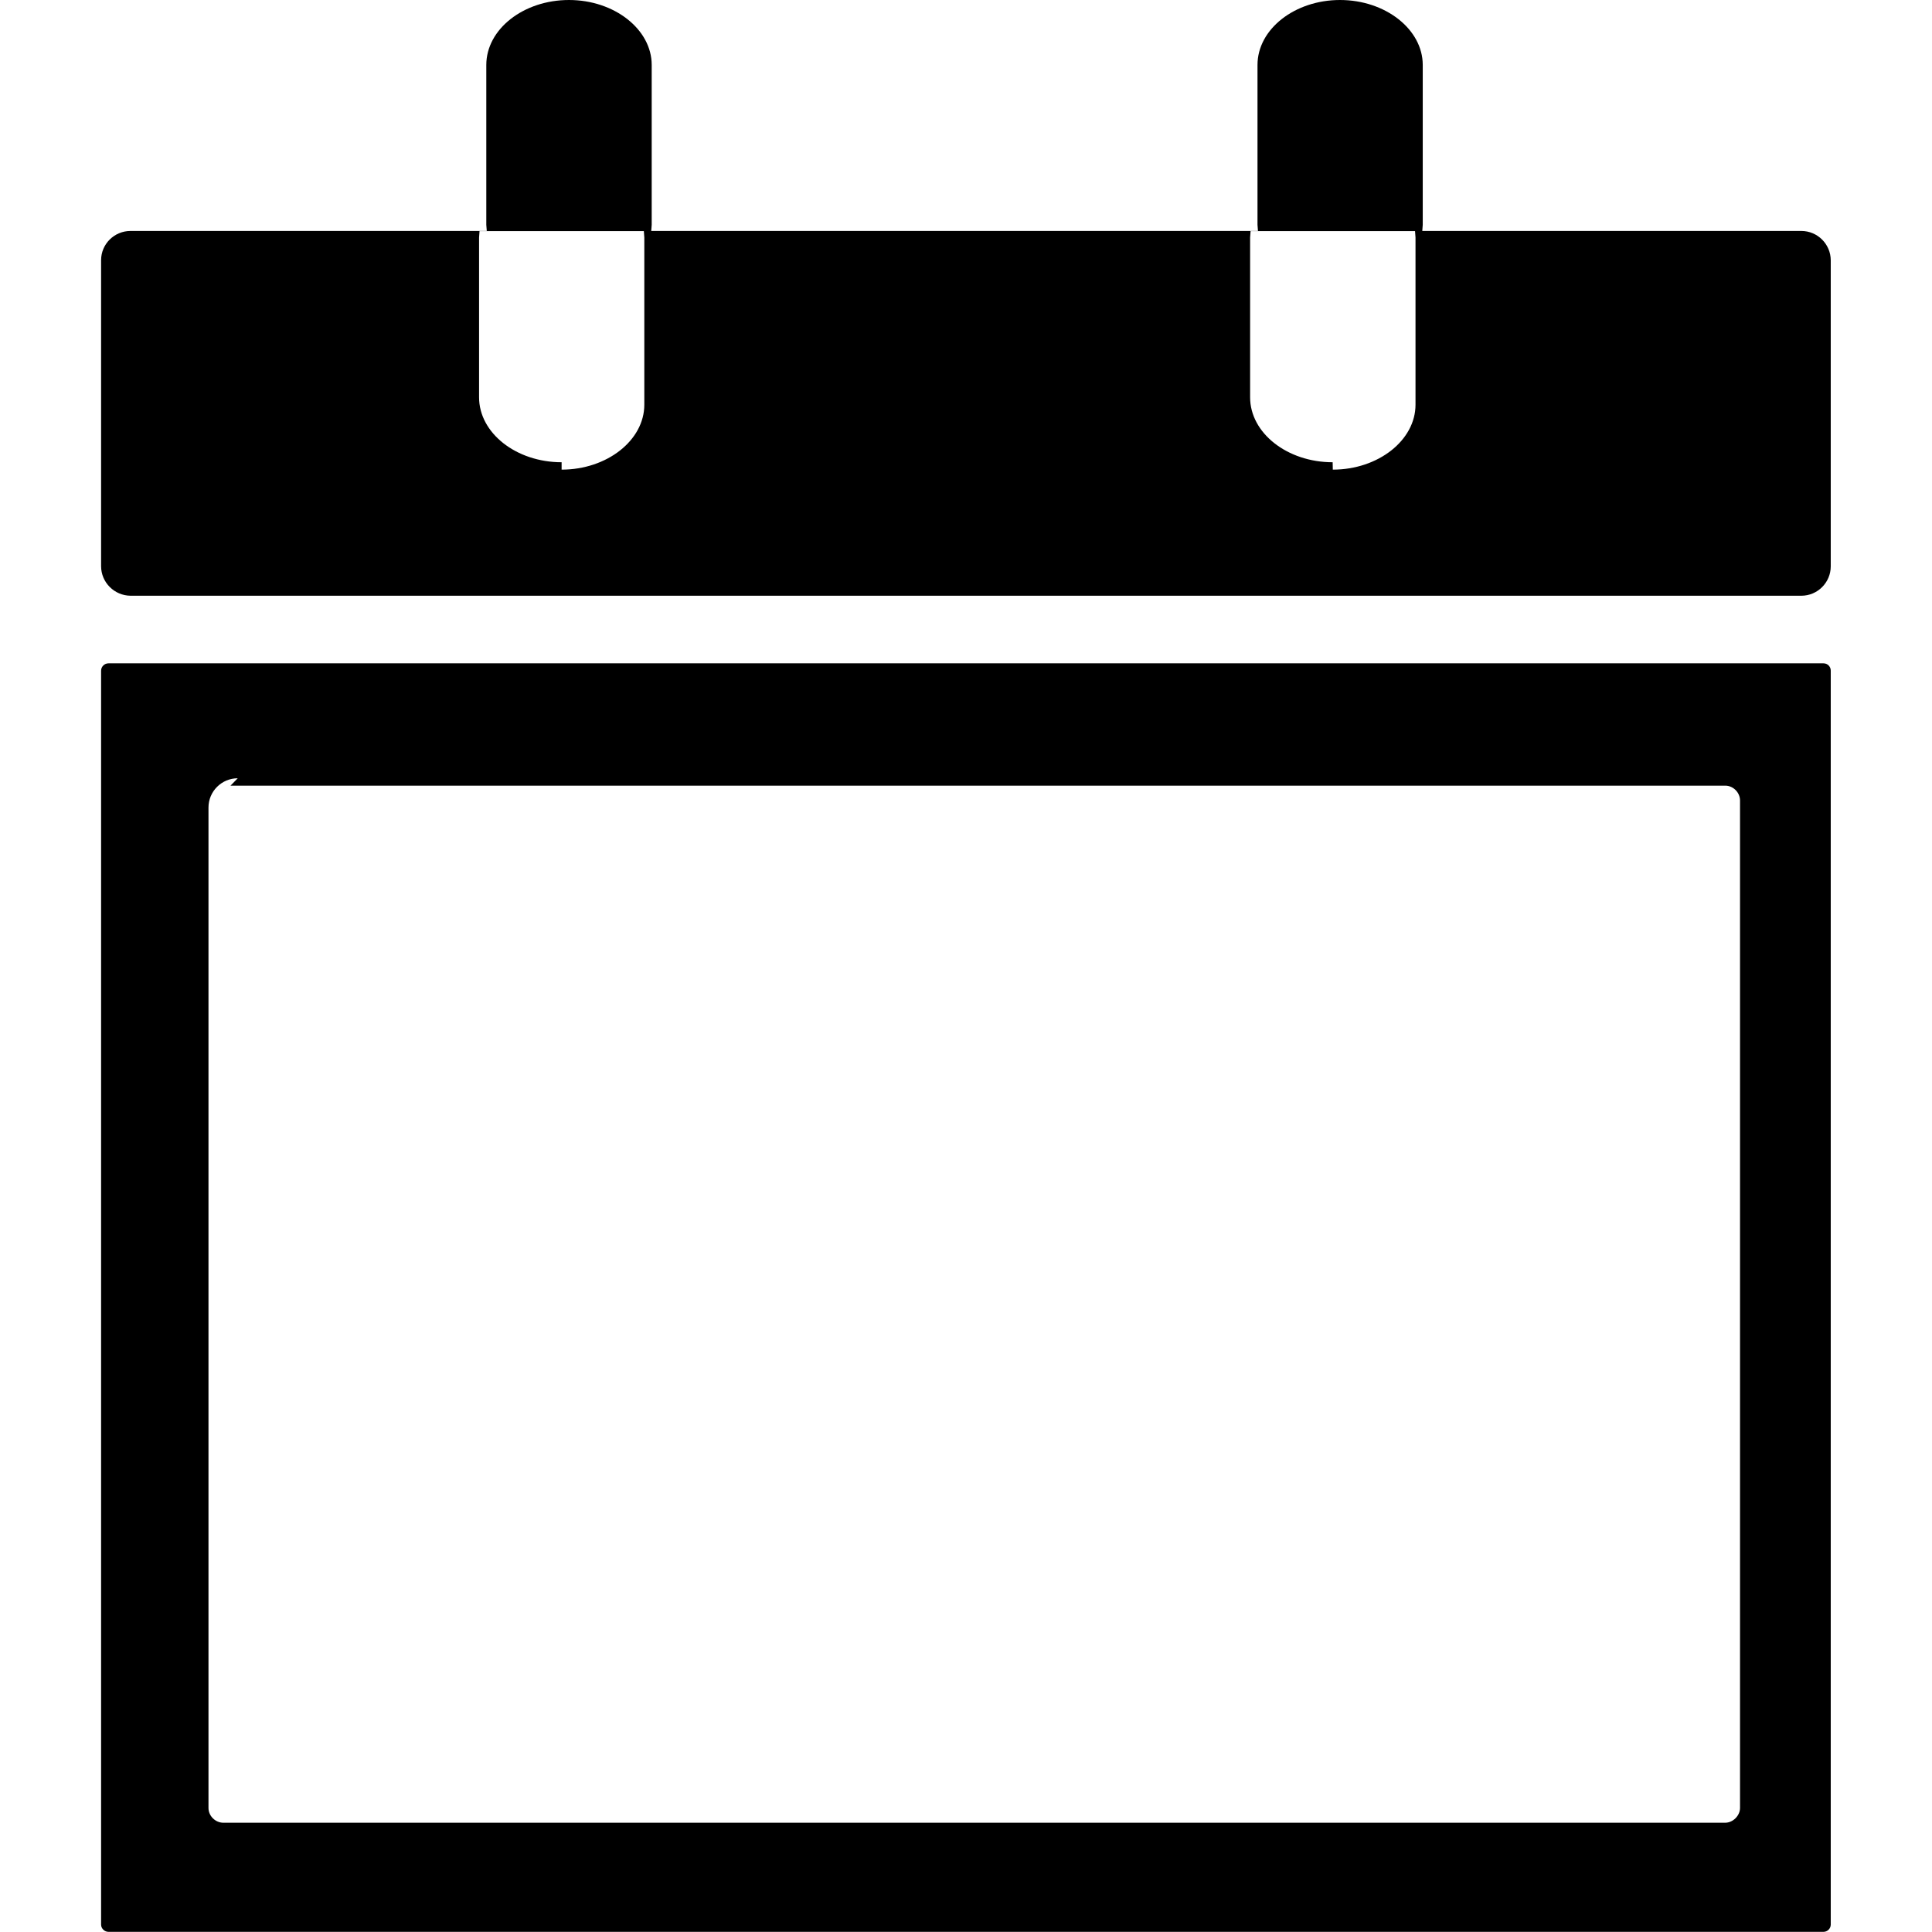
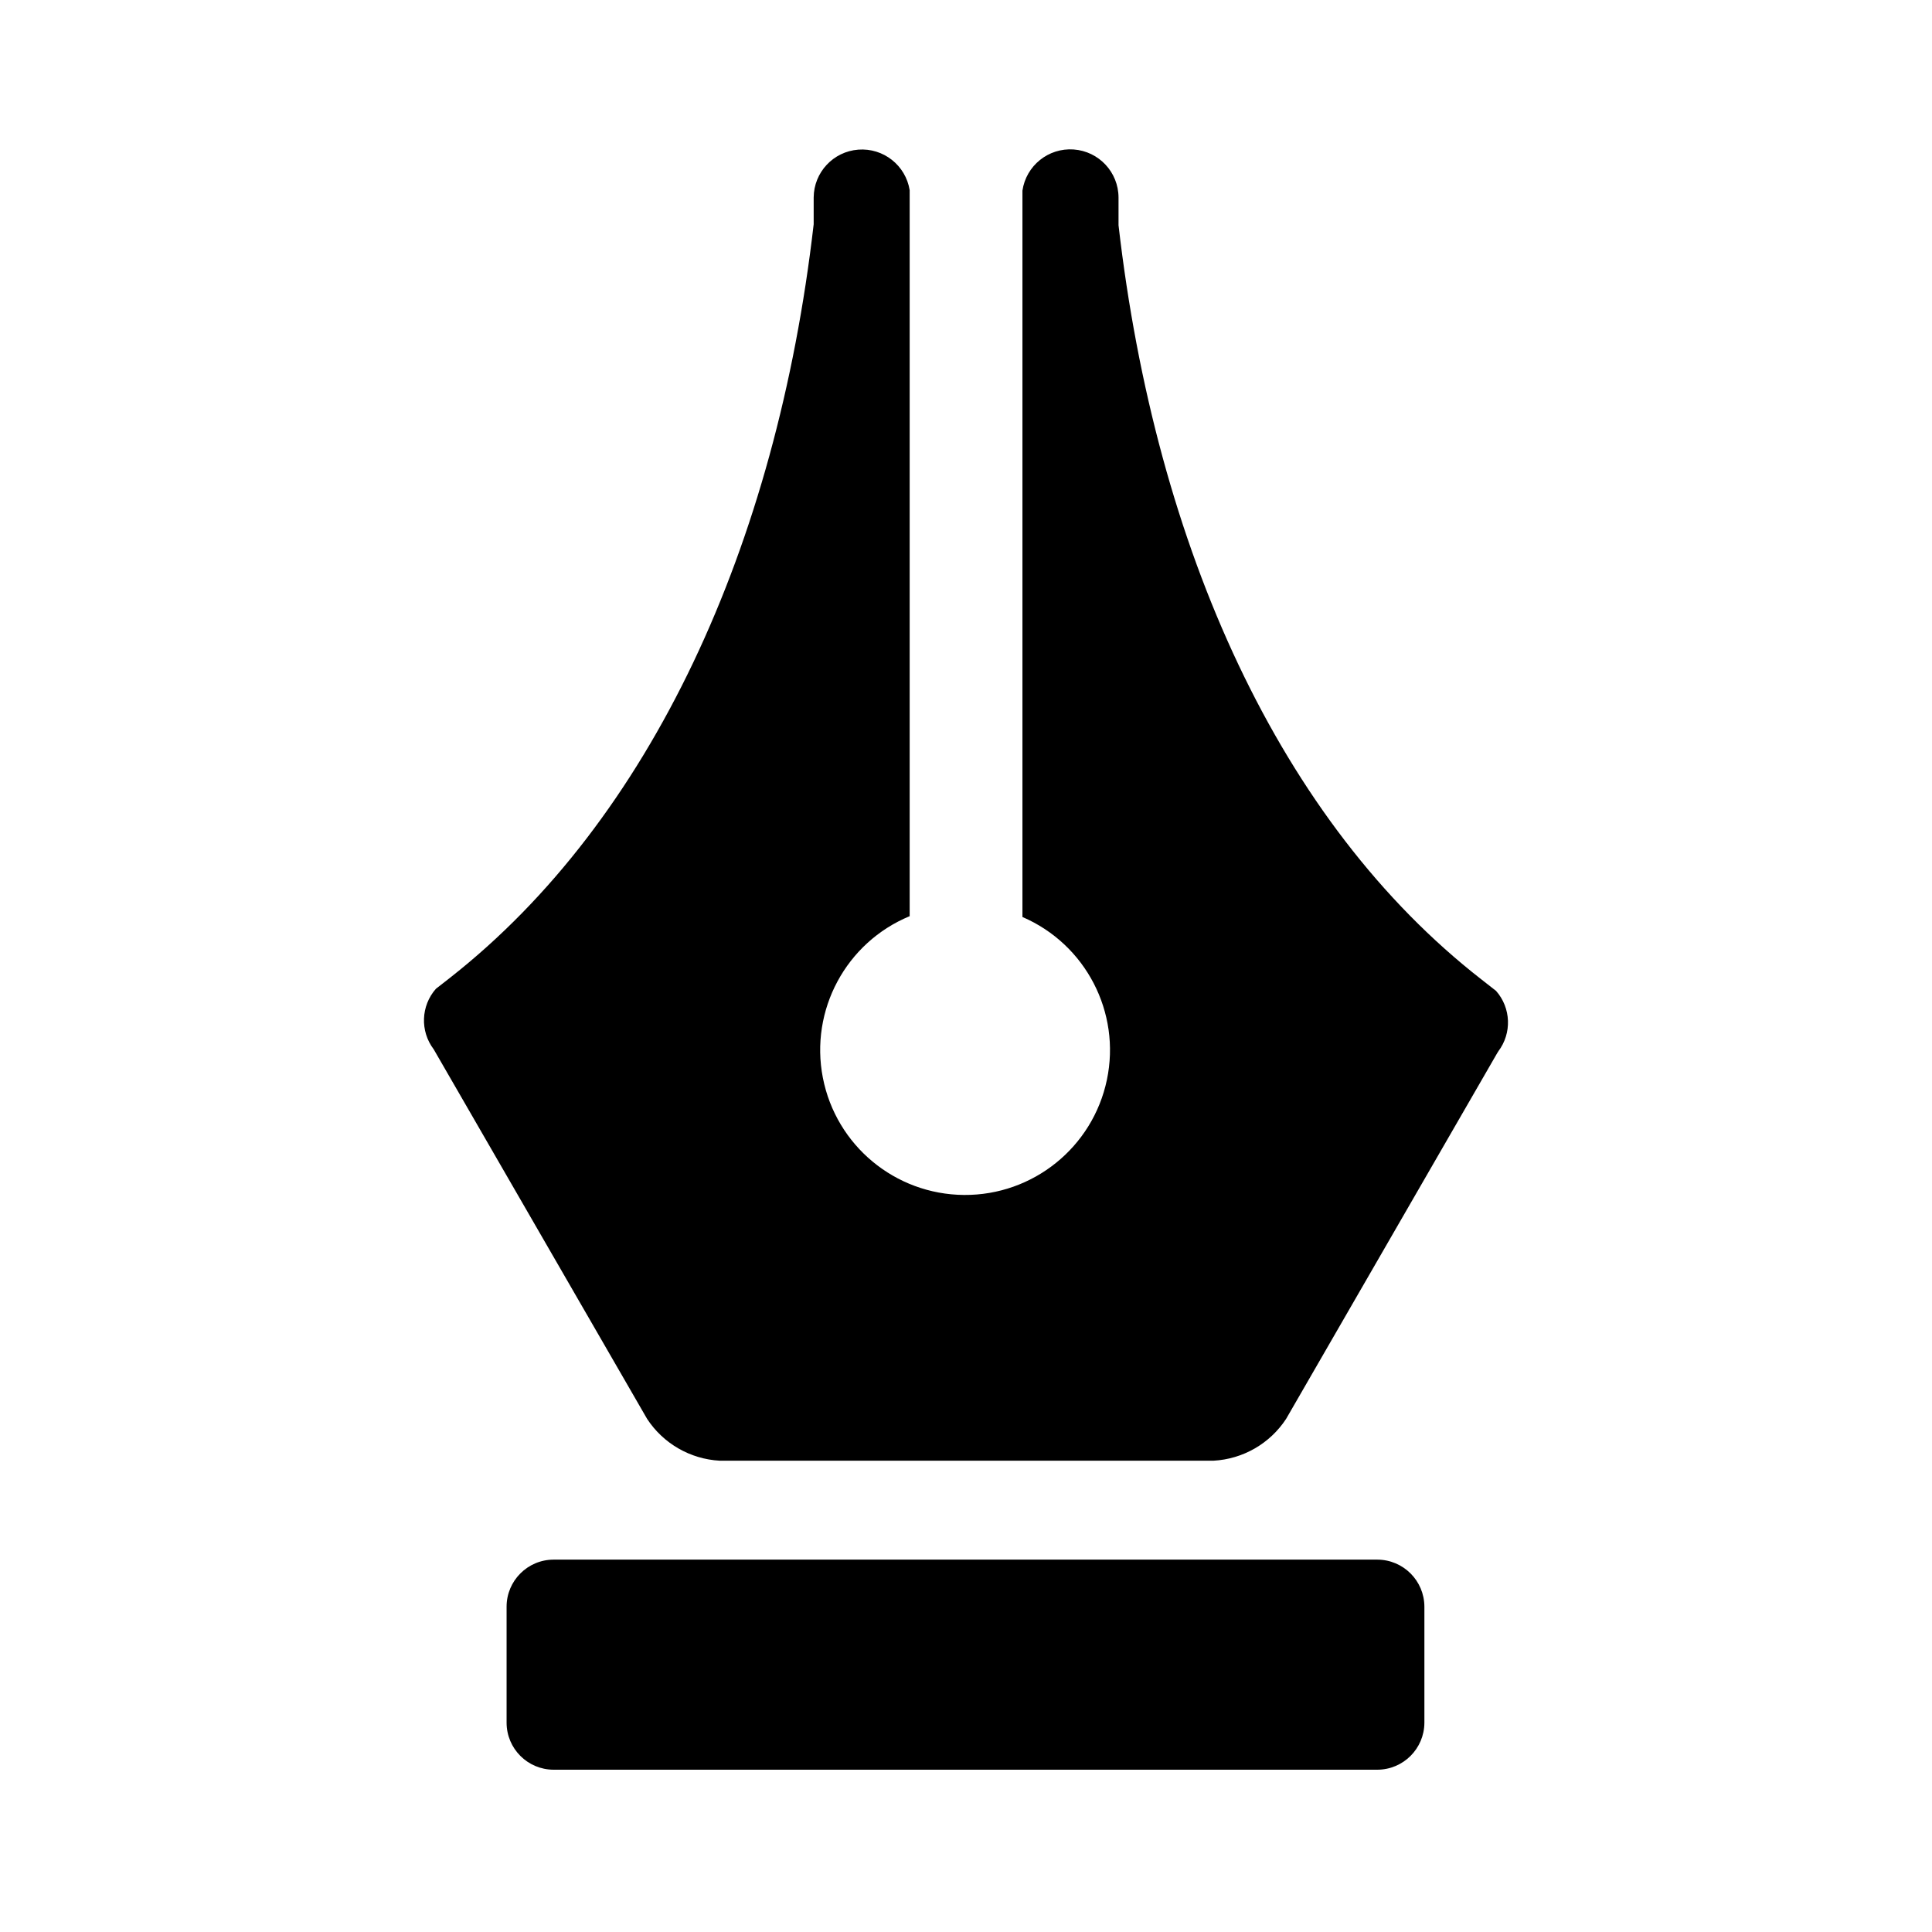
- <svg xmlns="http://www.w3.org/2000/svg" fill="#000000" width="800px" height="800px" viewBox="-6.43 0 122.88 122.88" version="1.1" id="Layer_1" style="enable-background:new 0 0 110.01 122.88" xml:space="preserve">
-   <style type="text/css">.st0{fill-rule:evenodd;clip-rule:evenodd;}</style>
-   <g>
-     <path class="st0" d="M1.87,14.69h22.66L24.5,14.3V4.13C24.5,1.86,26.86,0,29.76,0c2.89,0,5.26,1.87,5.26,4.13V14.3l-0.03,0.39 h38.59l-0.03-0.39V4.13C73.55,1.86,75.91,0,78.8,0c2.89,0,5.26,1.87,5.26,4.13V14.3l-0.03,0.39h24.11c1.03,0,1.87,0.84,1.87,1.87 v19.46c0,1.03-0.84,1.87-1.87,1.87H1.87C0.84,37.88,0,37.04,0,36.01V16.55C0,15.52,0.84,14.69,1.87,14.69L1.87,14.69z M0.47,42.19 h109.08c0.26,0,0.46,0.21,0.46,0.46l0,0v79.76c0,0.25-0.21,0.46-0.46,0.46l-109.08,0c-0.25,0-0.47-0.21-0.47-0.46V42.66 C0,42.4,0.21,42.19,0.47,42.19L0.47,42.19L0.47,42.19z M8.23,49.97h95.07c0.52,0,0.94,0.45,0.94,0.94v64.08 c0,0.49-0.45,0.94-0.94,0.94H7.77c-0.49,0-0.94-0.42-0.94-0.94l0-63.63c0-1.03,0.84-1.86,1.86-1.86L8.23,49.97L8.23,49.97z M78.34,29.87c2.89,0,5.26-1.87,5.26-4.13V15.11l-0.03-0.41H73.11l-0.03,0.41v10.16c0,2.27,2.36,4.13,5.25,4.13L78.34,29.87 L78.34,29.87z M29.29,29.87c2.89,0,5.26-1.87,5.26-4.13V15.11l-0.03-0.41H24.07l-0.03,0.41v10.16c0,2.27,2.36,4.13,5.25,4.13 L29.29,29.87L29.29,29.87z" />
-   </g>
+ <svg xmlns="http://www.w3.org/2000/svg" fill="#000000" width="800px" height="800px" viewBox="-3.5 0 19 19" class="cf-icon-svg">
+   <path d="m11.235 10.34-.01.015-2.077 3.599a.913.913 0 0 1-.713.411H3.577a.913.913 0 0 1-.713-.411L.765 10.319a.47.47 0 0 1 .022-.595l.127-.099.019-.015c1.966-1.547 3.204-4.239 3.569-7.405v-.263a.475.475 0 0 1 .944-.072v7.14a1.425 1.425 0 1 0 1.109.008V1.875a.475.475 0 0 1 .945.067v.273c.366 3.177 1.59 5.876 3.57 7.418l.143.112a.47.47 0 0 1 .022.594zm-.727 5.46a.464.464 0 0 0-.463-.462H1.944a.463.463 0 0 0-.462.462v1.142a.463.463 0 0 0 .462.462h8.101a.464.464 0 0 0 .463-.462z" />
</svg>
